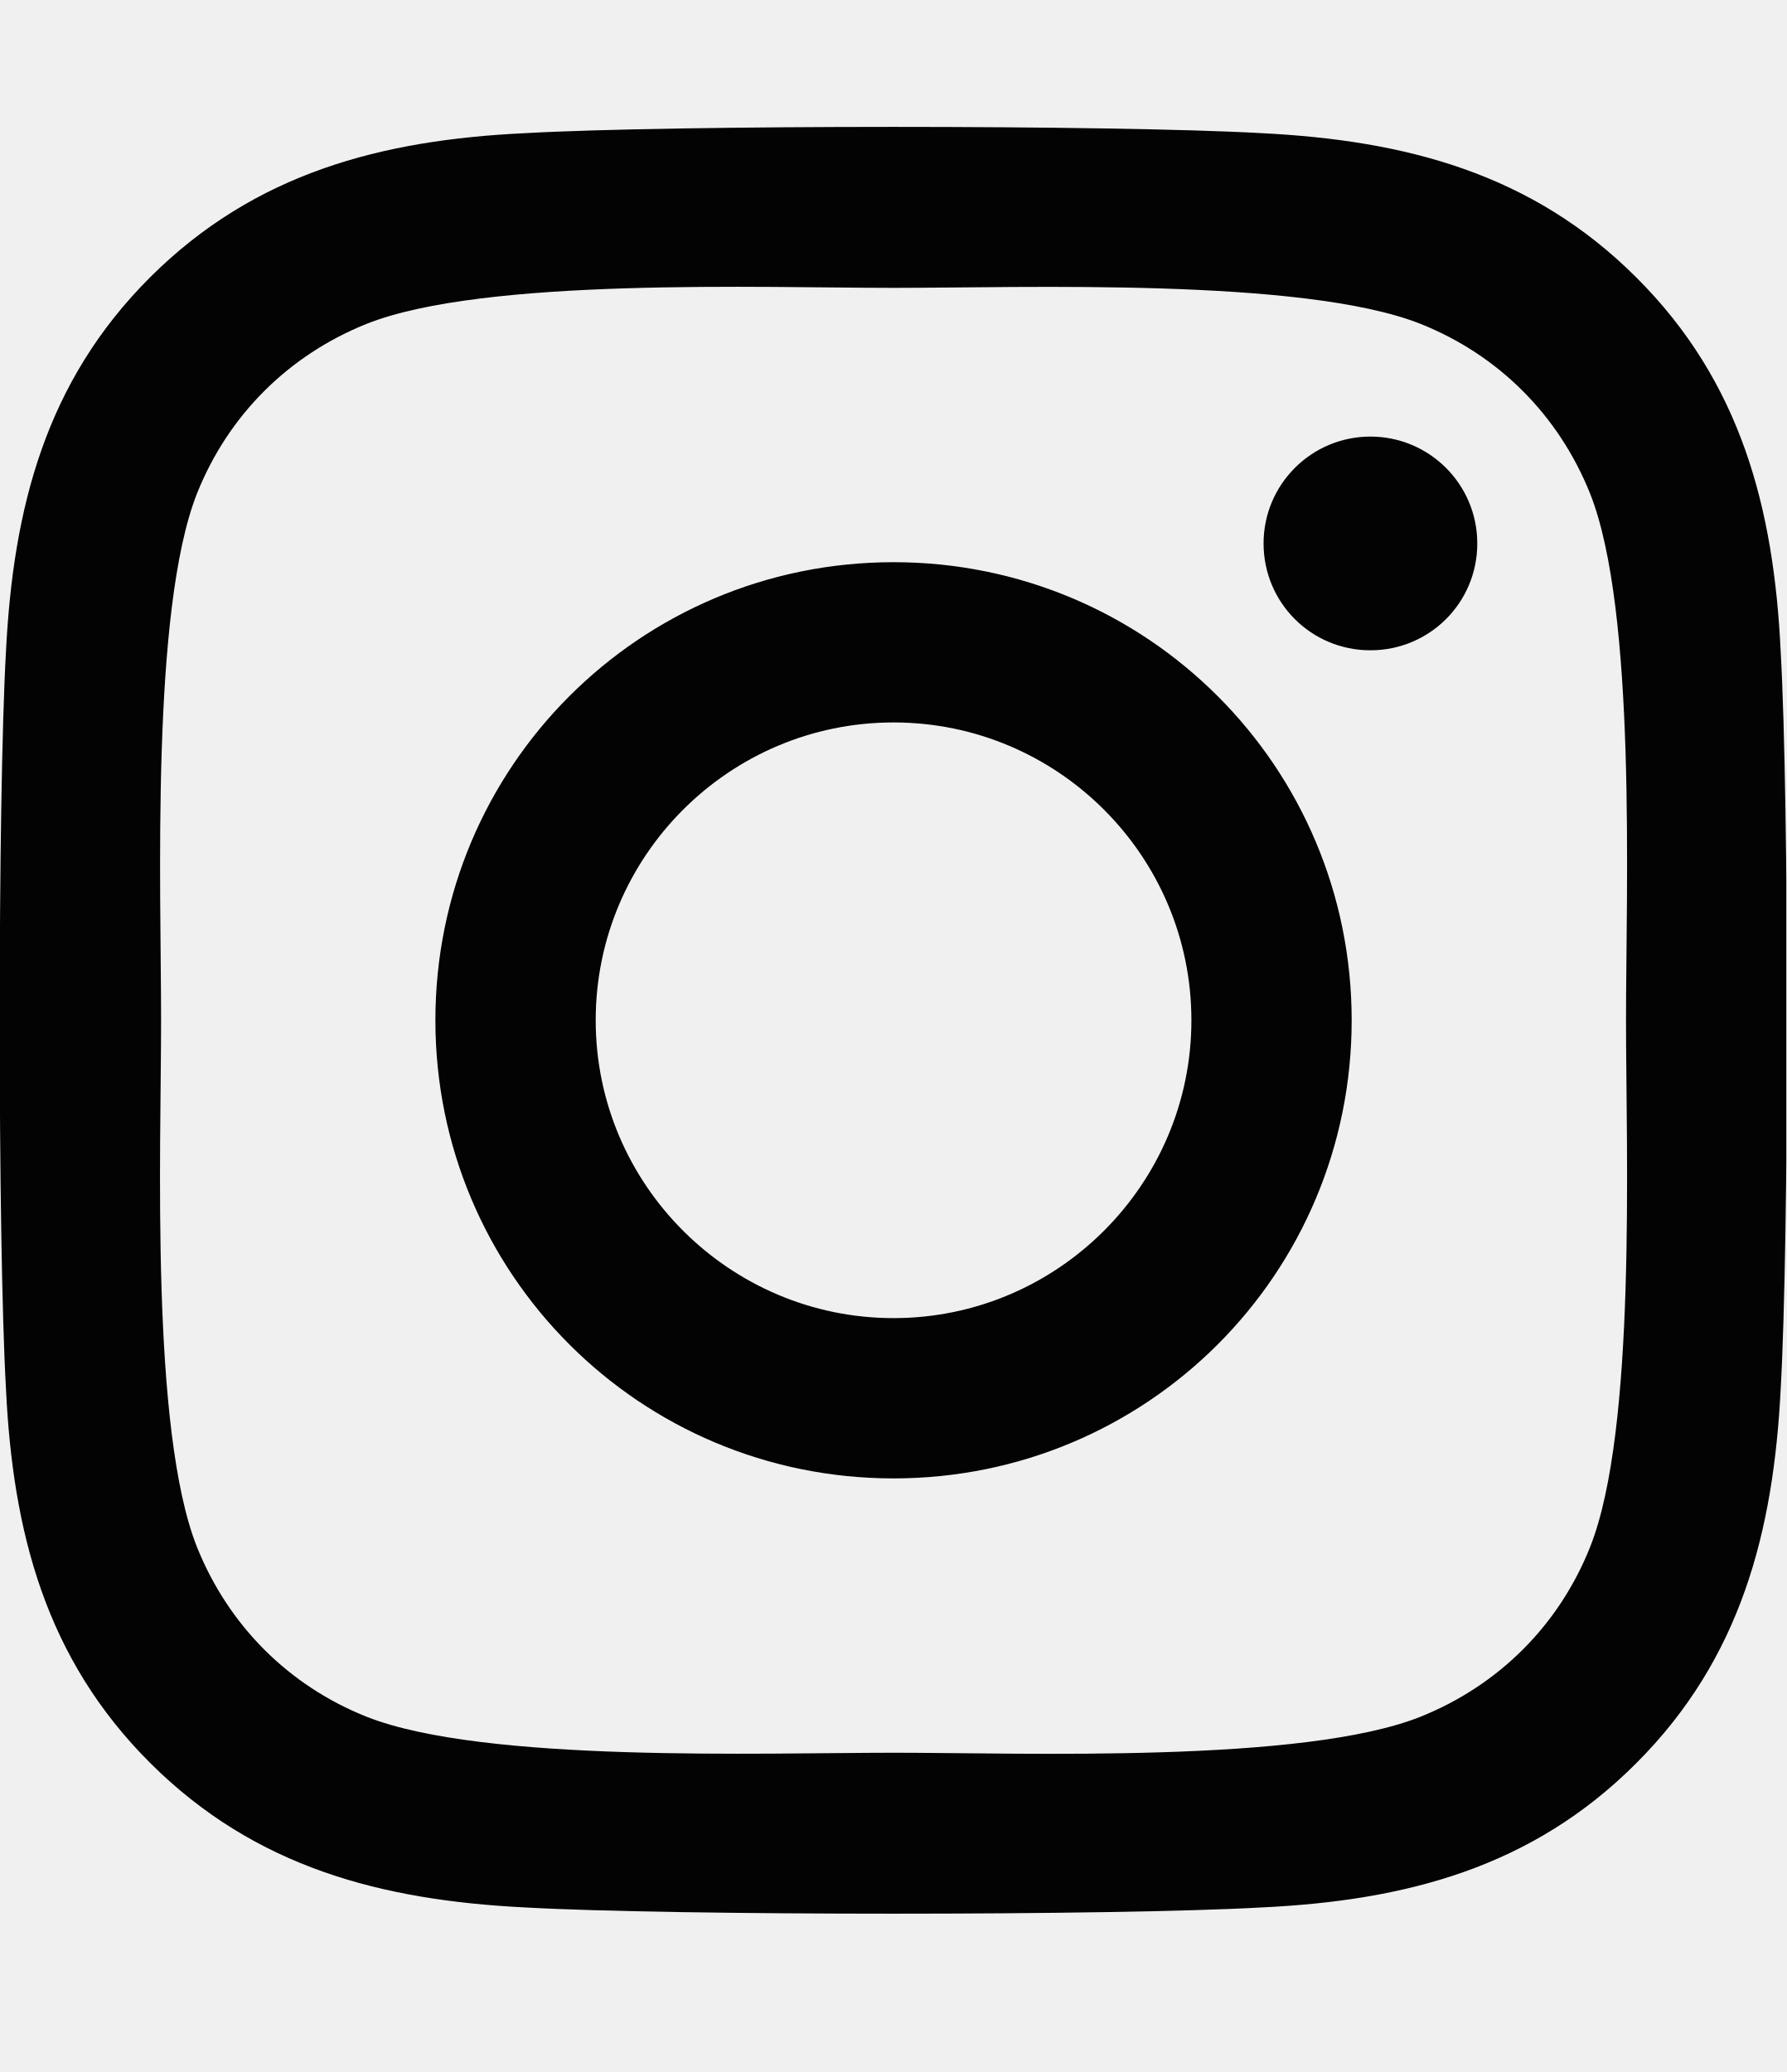
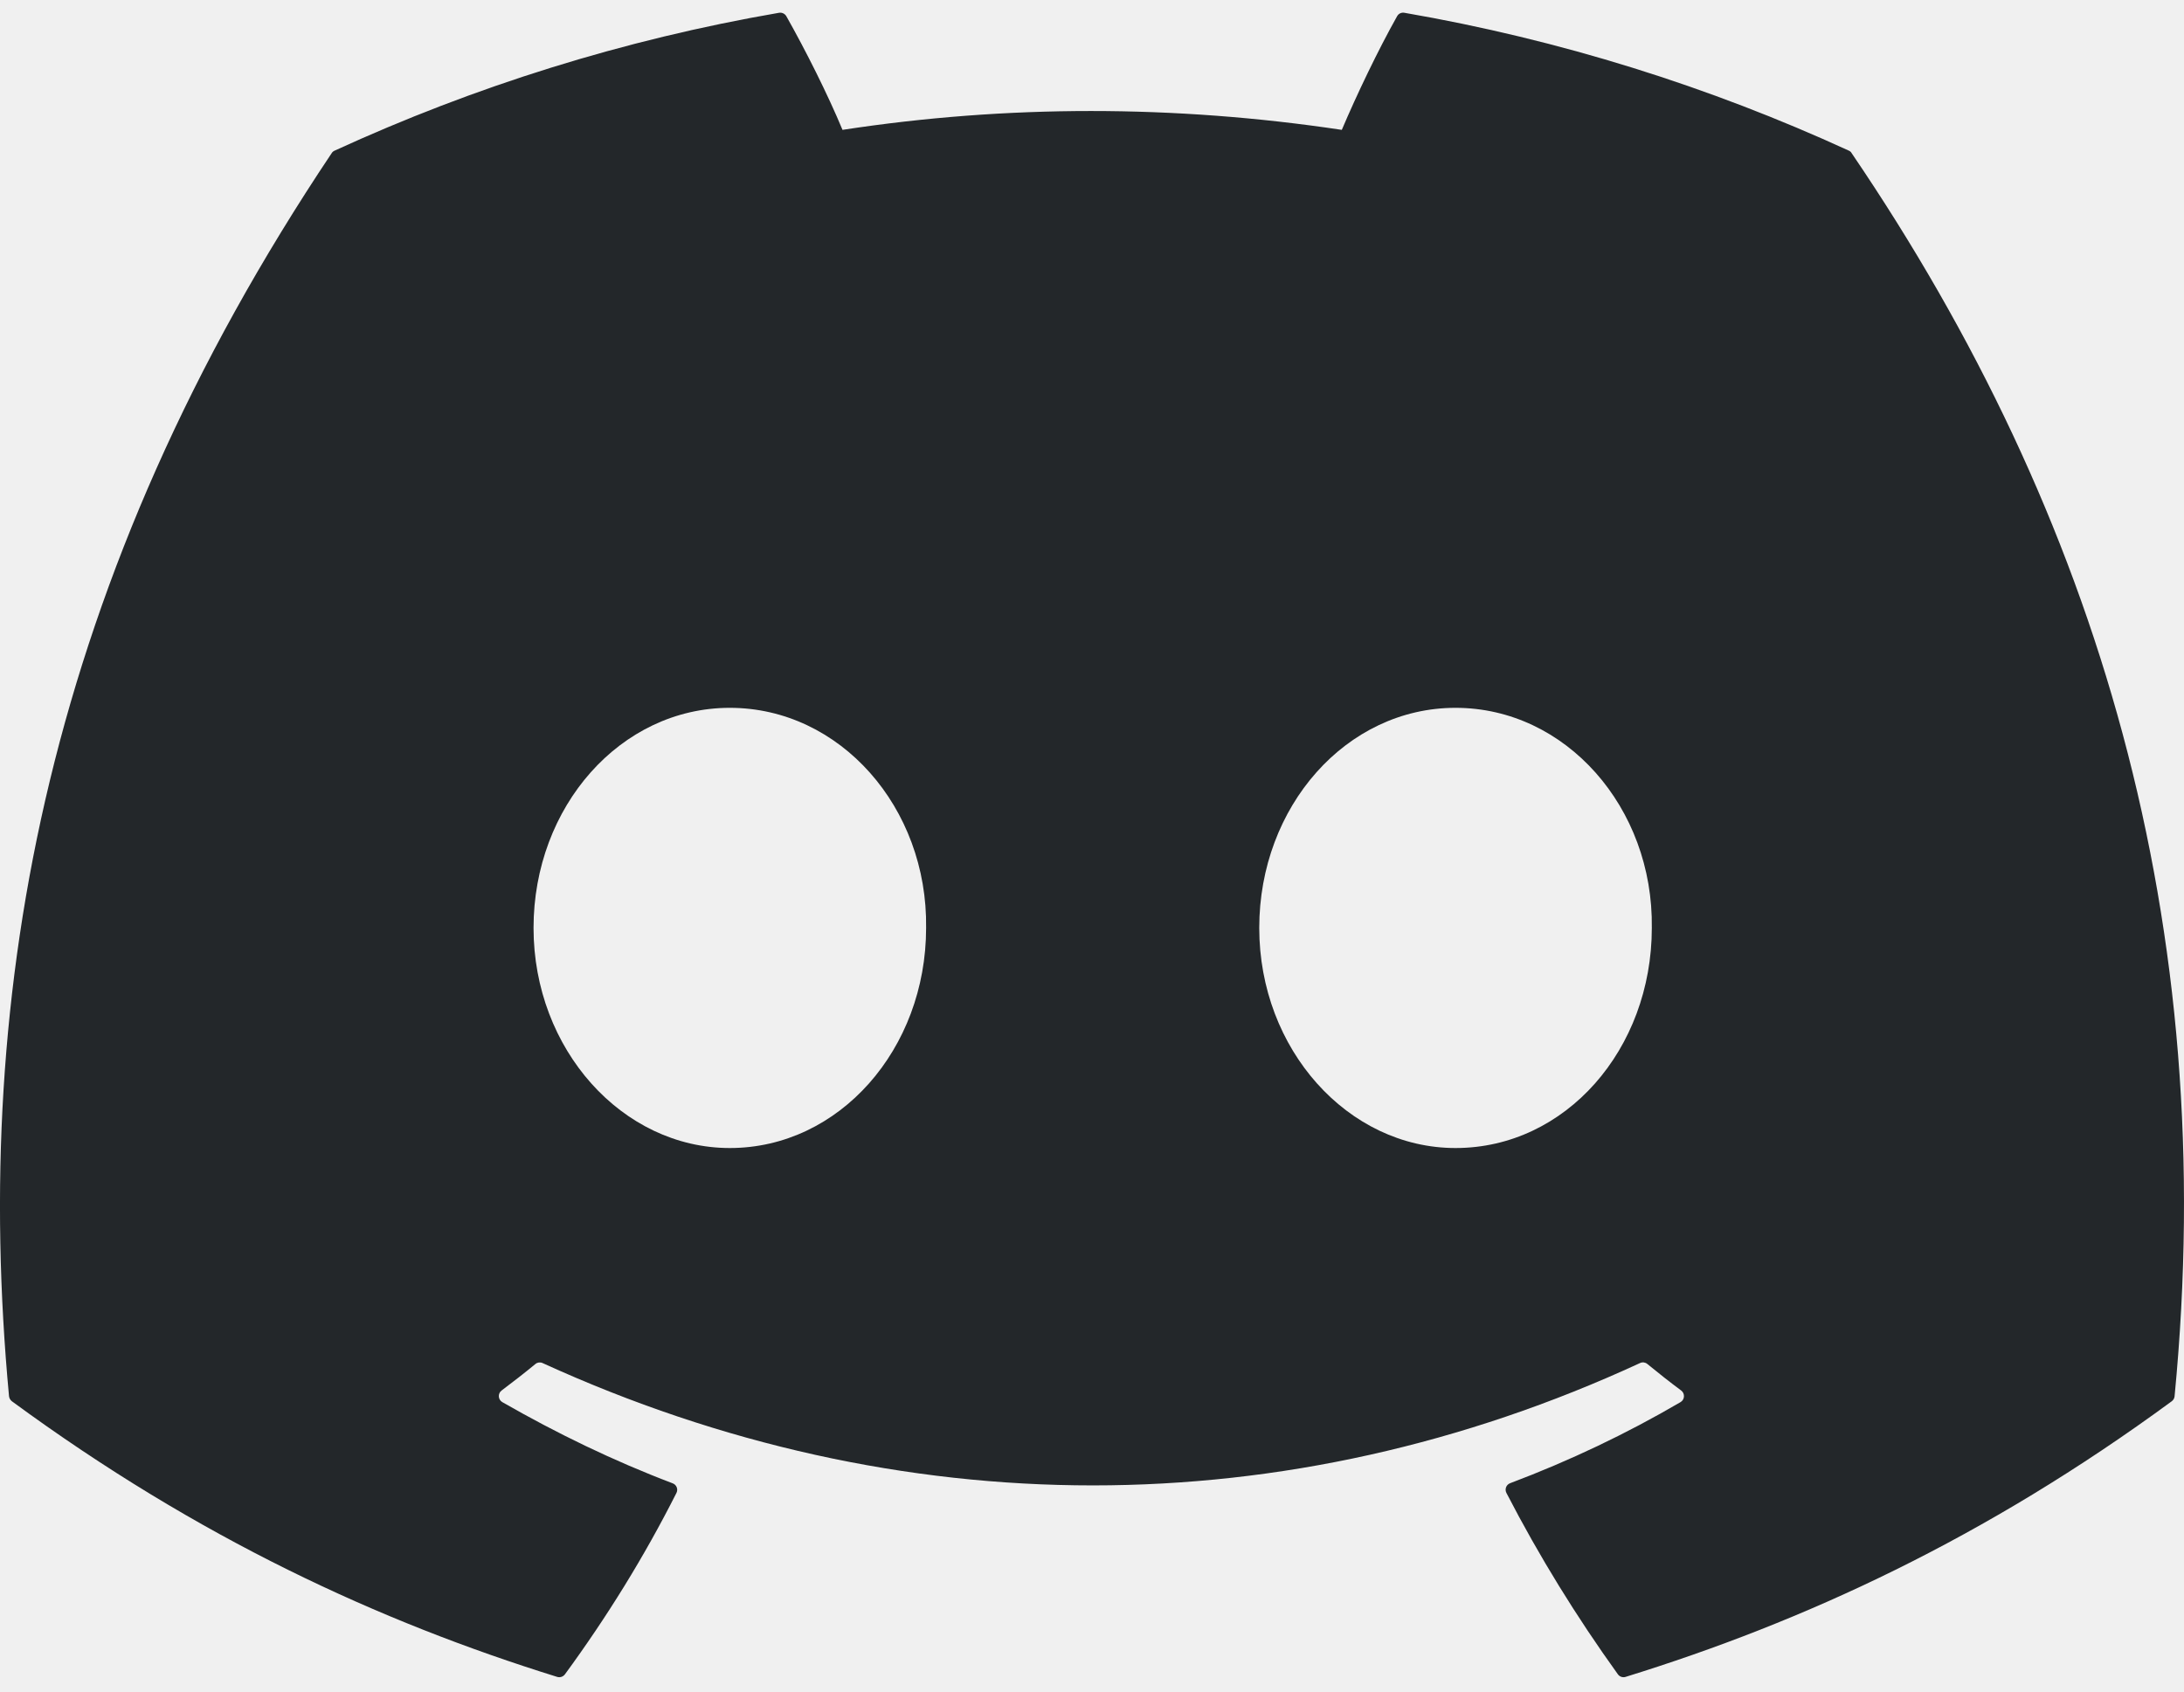
- <svg xmlns="http://www.w3.org/2000/svg" width="50" height="58" viewBox="0 0 50 58" fill="none">
-   <g clip-path="url(#clip0_628_38)">
-     <path d="M25.011 15.737C17.913 15.737 12.187 21.462 12.187 28.56C12.187 35.659 17.913 41.384 25.011 41.384C32.109 41.384 37.834 35.659 37.834 28.56C37.834 21.462 32.109 15.737 25.011 15.737ZM25.011 36.897C20.424 36.897 16.674 33.159 16.674 28.56C16.674 23.962 20.413 20.223 25.011 20.223C29.609 20.223 33.348 23.962 33.348 28.56C33.348 33.159 29.598 36.897 25.011 36.897V36.897ZM41.35 15.212C41.35 16.875 40.011 18.203 38.359 18.203C36.696 18.203 35.368 16.864 35.368 15.212C35.368 13.56 36.707 12.221 38.359 12.221C40.011 12.221 41.35 13.56 41.35 15.212ZM49.843 18.248C49.654 14.241 48.738 10.692 45.803 7.768C42.879 4.844 39.33 3.929 35.323 3.728C31.194 3.493 18.817 3.493 14.687 3.728C10.691 3.918 7.142 4.833 4.207 7.757C1.272 10.681 0.368 14.23 0.167 18.237C-0.067 22.366 -0.067 34.743 0.167 38.873C0.357 42.88 1.272 46.429 4.207 49.353C7.142 52.277 10.68 53.192 14.687 53.393C18.817 53.627 31.194 53.627 35.323 53.393C39.33 53.203 42.879 52.288 45.803 49.353C48.727 46.429 49.642 42.88 49.843 38.873C50.078 34.743 50.078 22.377 49.843 18.248V18.248ZM44.508 43.304C43.638 45.491 41.953 47.176 39.754 48.058C36.462 49.364 28.649 49.063 25.011 49.063C21.372 49.063 13.549 49.353 10.267 48.058C8.08 47.188 6.395 45.502 5.513 43.304C4.207 40.011 4.509 32.199 4.509 28.56C4.509 24.922 4.218 17.098 5.513 13.817C6.384 11.63 8.069 9.944 10.267 9.063C13.56 7.757 21.372 8.058 25.011 8.058C28.649 8.058 36.473 7.768 39.754 9.063C41.941 9.933 43.627 11.618 44.508 13.817C45.814 17.11 45.513 24.922 45.513 28.56C45.513 32.199 45.814 40.022 44.508 43.304Z" fill="#030303" />
+ <svg xmlns="http://www.w3.org/2000/svg" width="71" height="55" viewBox="0 0 71 55" fill="none">
+   <g clip-path="url(#clip0)">
+     <path d="M60.105 4.898C55.579 2.821 50.727 1.292 45.653 0.415C45.56 0.399 45.468 0.441 45.42 0.525C44.796 1.635 44.105 3.083 43.621 4.222C38.164 3.405 32.734 3.405 27.389 4.222C26.905 3.058 26.189 1.635 25.562 0.525C25.514 0.444 25.422 0.401 25.329 0.415C20.258 1.289 15.406 2.819 10.878 4.898C10.838 4.915 10.805 4.943 10.783 4.979C1.578 18.731 -0.944 32.144 0.293 45.391C0.299 45.456 0.335 45.518 0.386 45.558C6.459 50.017 12.341 52.725 18.115 54.52C18.207 54.548 18.305 54.514 18.364 54.438C19.73 52.573 20.947 50.606 21.991 48.538C22.052 48.417 21.994 48.273 21.868 48.226C19.937 47.493 18.098 46.6 16.329 45.586C16.189 45.504 16.178 45.304 16.307 45.208C16.679 44.929 17.051 44.639 17.407 44.346C17.471 44.293 17.561 44.281 17.636 44.315C29.256 49.62 41.835 49.62 53.318 44.315C53.394 44.279 53.483 44.29 53.55 44.343C53.906 44.636 54.278 44.929 54.653 45.208C54.782 45.304 54.773 45.504 54.633 45.586C52.865 46.62 51.026 47.493 49.092 48.223C48.966 48.271 48.91 48.417 48.972 48.538C50.038 50.603 51.255 52.57 52.596 54.435C52.652 54.514 52.753 54.548 52.845 54.52C58.646 52.725 64.529 50.017 70.602 45.558C70.655 45.518 70.689 45.459 70.694 45.394C72.175 30.079 68.215 16.776 60.197 4.982C60.177 4.943 60.144 4.915 60.105 4.898ZM23.726 37.325C20.228 37.325 17.345 34.114 17.345 30.169C17.345 26.225 20.172 23.013 23.726 23.013C27.308 23.013 30.163 26.253 30.107 30.169C30.107 34.114 27.28 37.325 23.726 37.325ZM47.318 37.325C43.82 37.325 40.937 34.114 40.937 30.169C40.937 26.225 43.764 23.013 47.318 23.013C50.9 23.013 53.755 26.253 53.699 30.169C53.699 34.114 50.9 37.325 47.318 37.325Z" fill="#23272A" />
  </g>
  <defs>
-     <clipPath id="clip0_628_38">
-       <rect width="50" height="57.143" fill="white" />
+     <clipPath id="clip0">
+       <rect width="71" height="55" fill="white" />
    </clipPath>
  </defs>
</svg>
